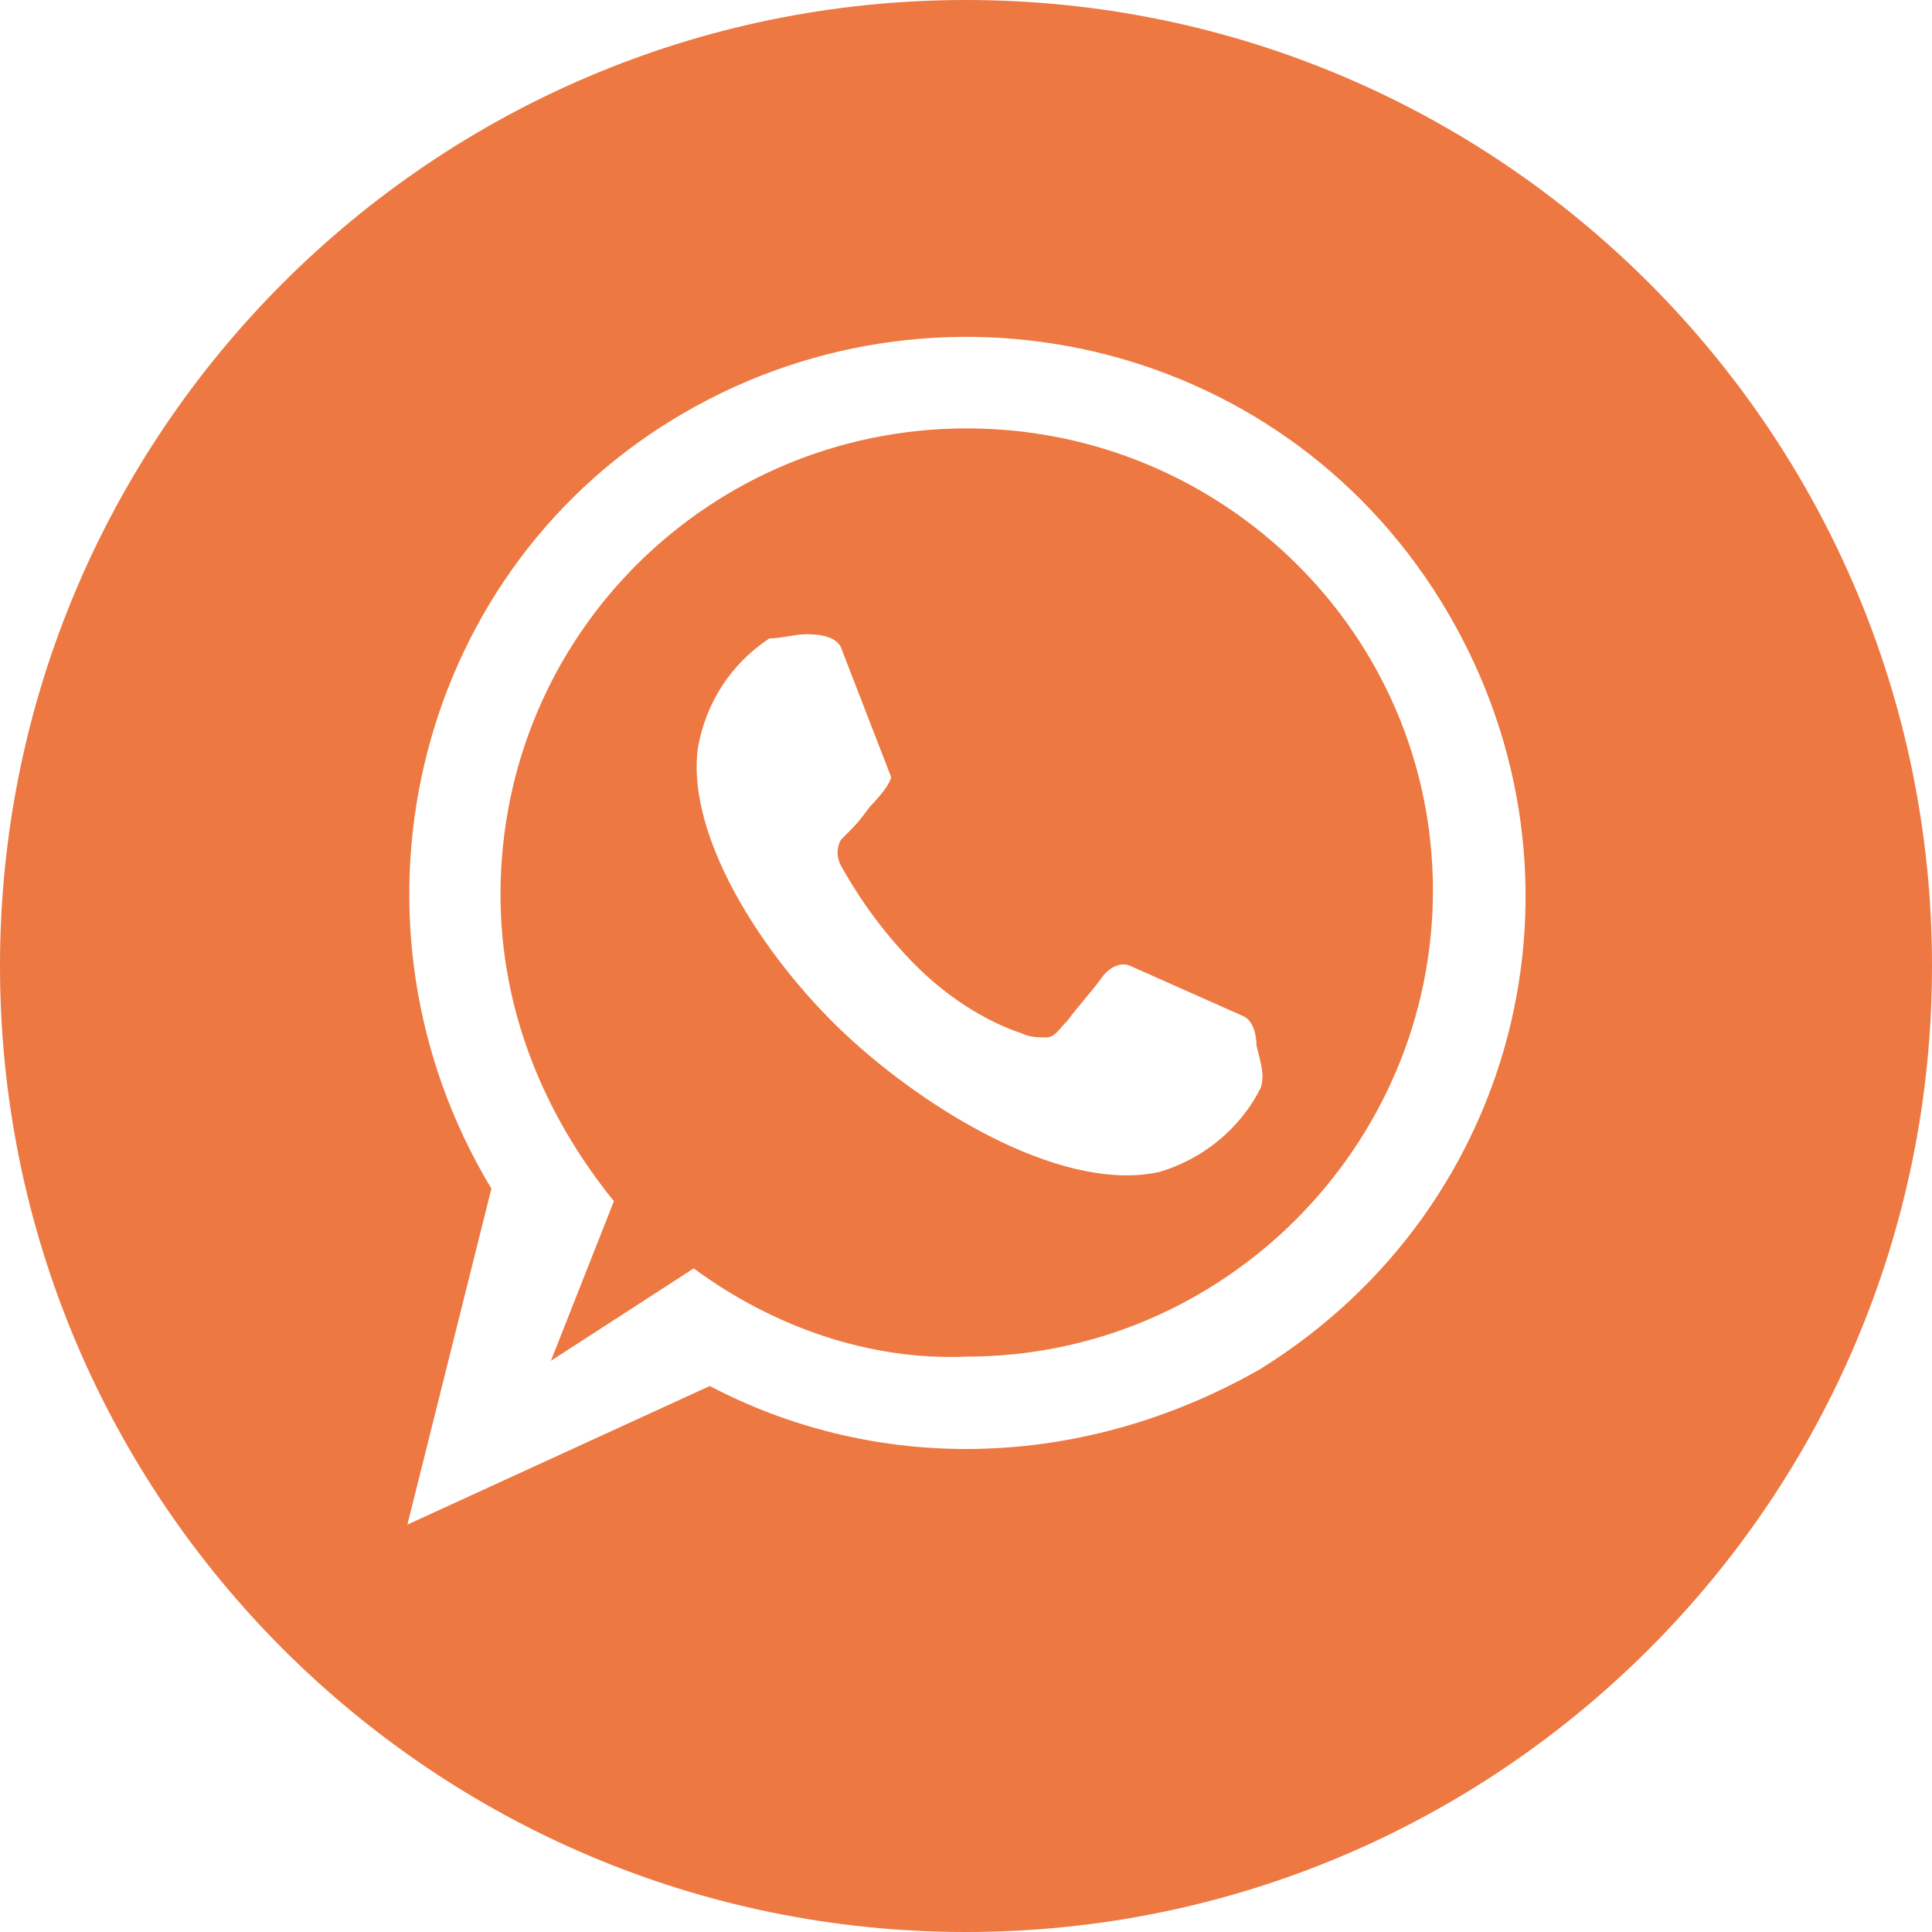
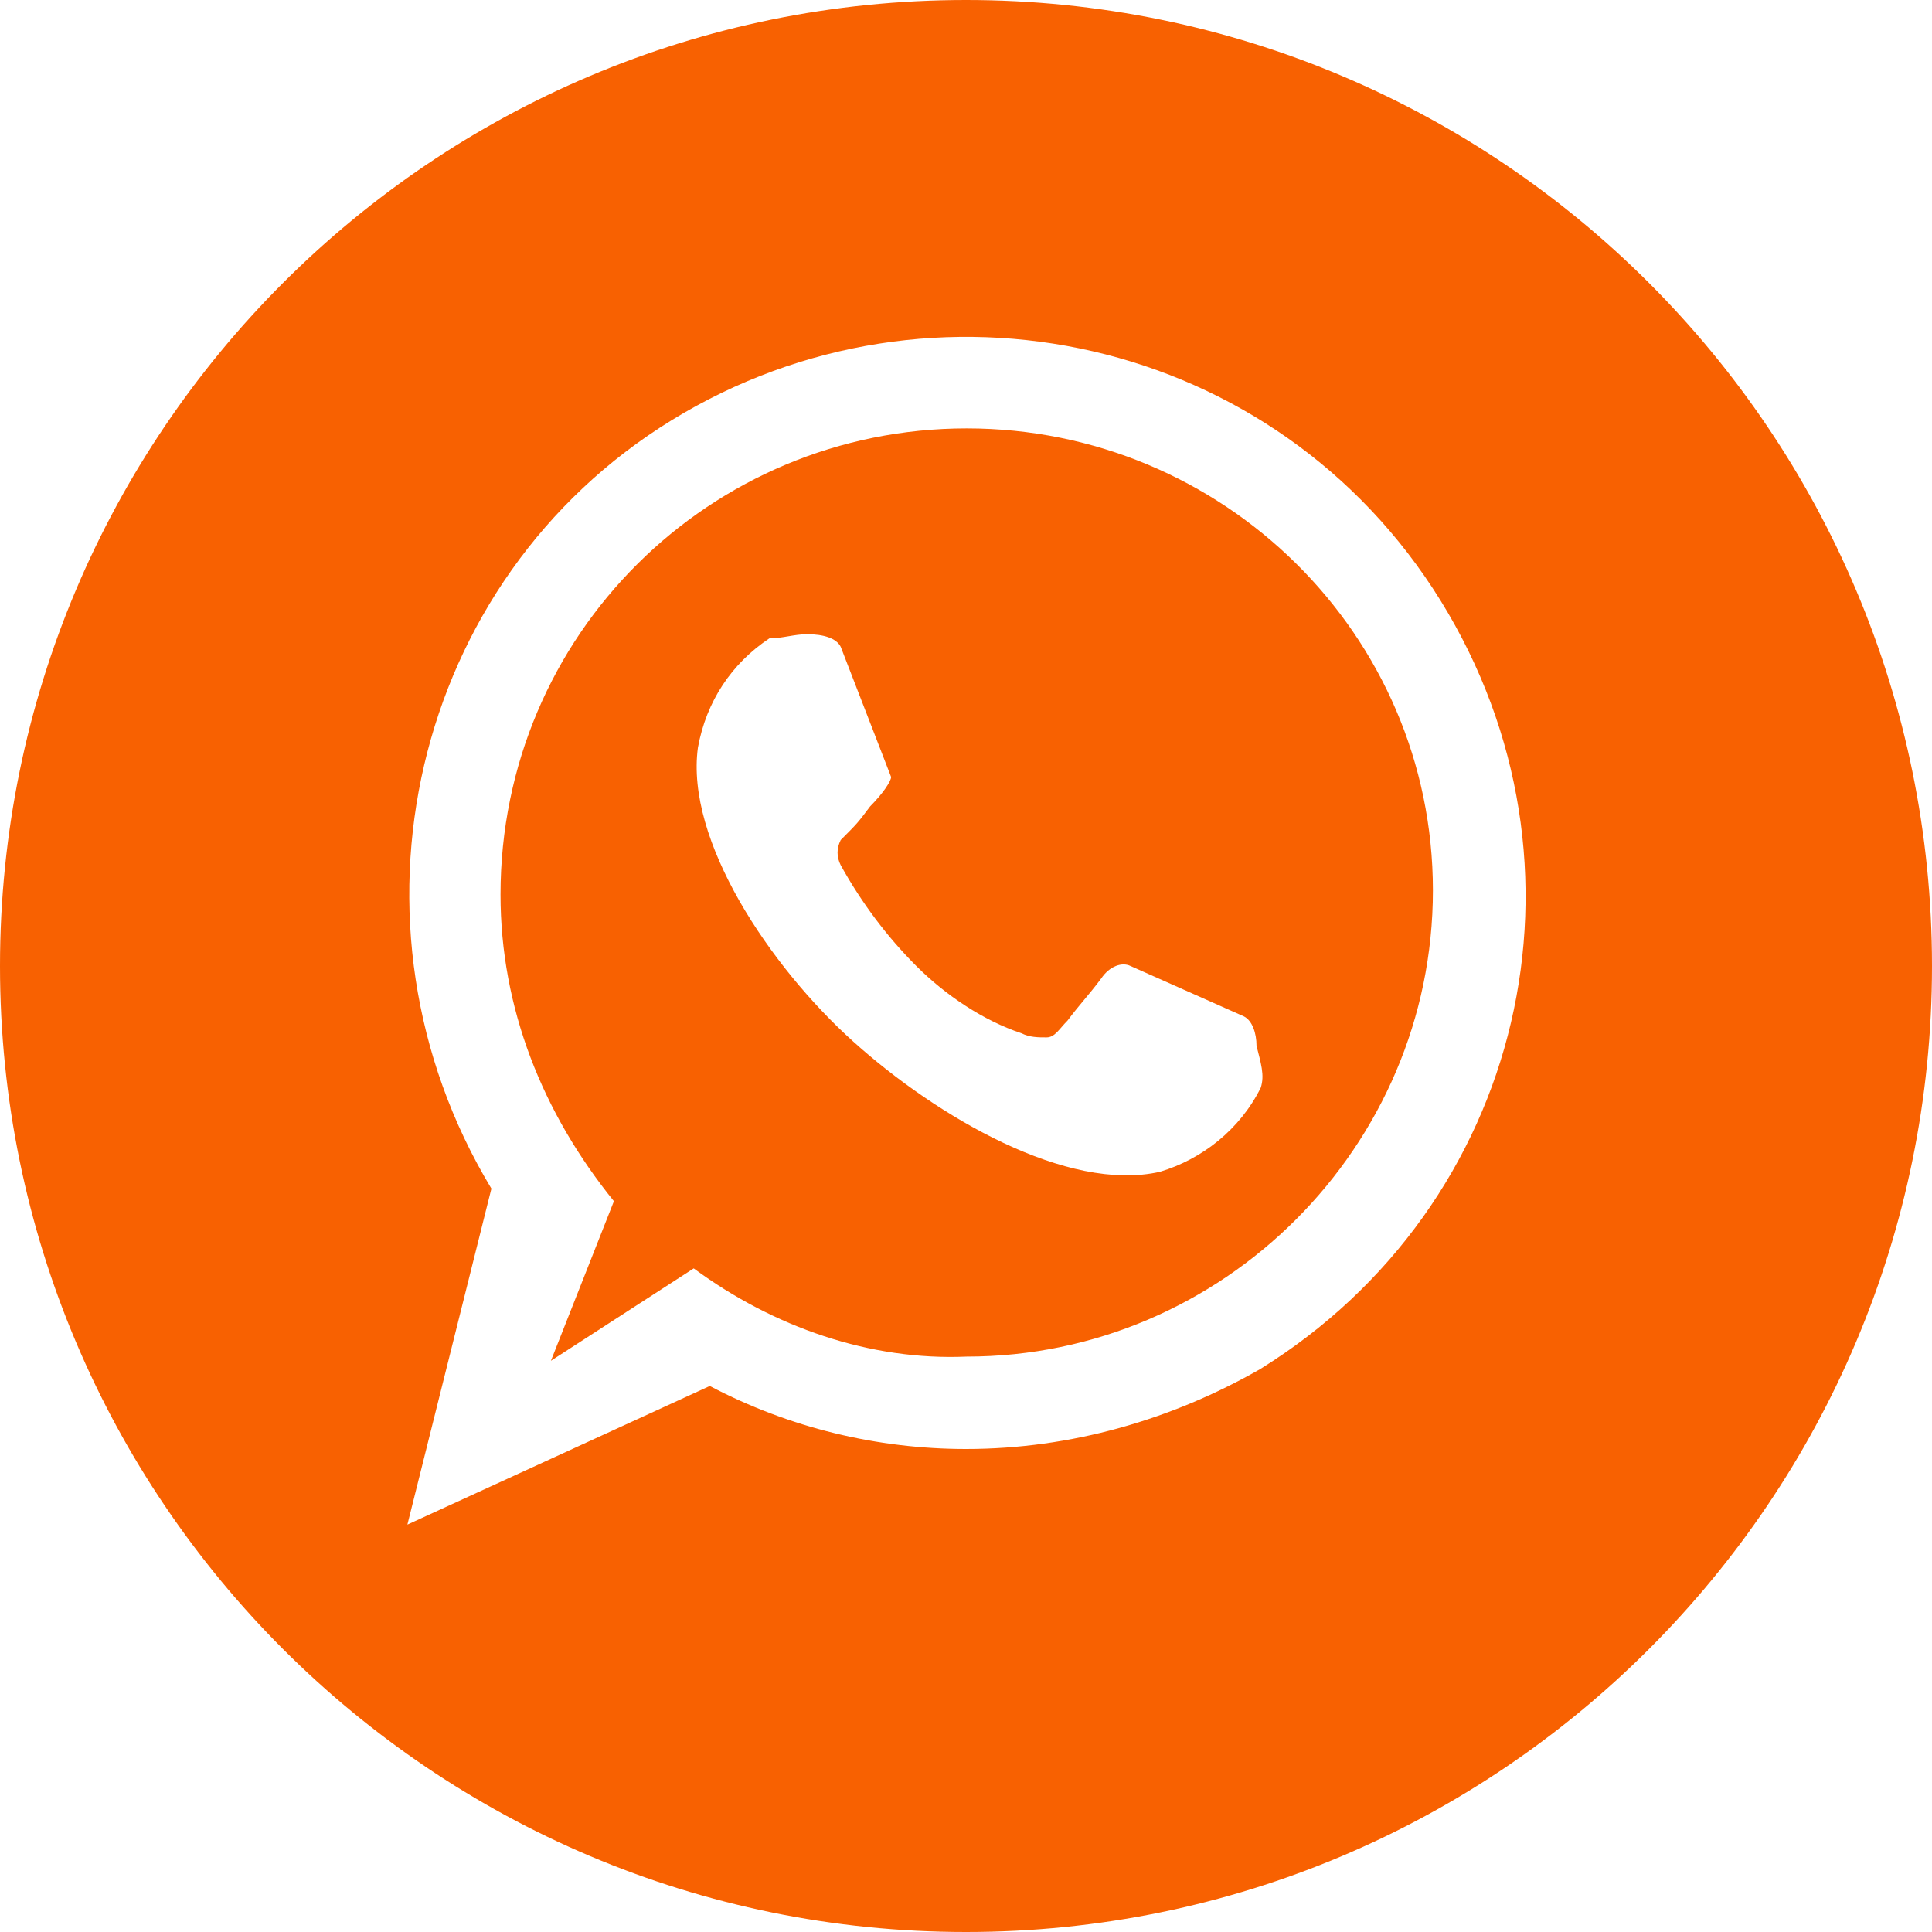
<svg xmlns="http://www.w3.org/2000/svg" version="1.1" id="OUTLINE_copy_2" x="0px" y="0px" viewBox="0 0 46 46" style="enable-background:new 0 0 46 46;" xml:space="preserve">
  <style type="text/css">
- 	.st0{fill:#ED7841;}
+ 	.st0{fill:#F86101;}
</style>
  <g id="Grupo_31">
    <g id="Grupo_29">
      <path id="Caminho_20" class="st0" d="M23,0C10.3,0,0,10.3,0,23s10.3,23,23,23s23-10.3,23-23S35.7,0,23,0z M23,34.5    c-2.1,0-4.2-0.5-6.1-1.5l-7.2,3.3l2-8C7.9,22,9.8,13.8,16,10s14.4-2,18.3,4.3s2,14.4-4.3,18.3C27.9,33.8,25.5,34.5,23,34.5    L23,34.5z" />
    </g>
    <g id="Grupo_30" transform="translate(11.917 10.2)">
      <path id="Caminho_21" class="st0" d="M11.1,0C5,0,0,4.9,0,11.1c0,2.7,1,5.2,2.7,7.3l-1.5,3.8L4.6,20c1.9,1.4,4.2,2.2,6.5,2.1    c6.1,0,11.1-5,11.1-11.1S17.2,0,11.1,0L11.1,0z M18.1,15.7c-0.5,1-1.4,1.7-2.4,2c-2.2,0.5-5.3-1.3-7.3-3.1c-2-1.8-4-4.8-3.7-7    c0.2-1.1,0.8-2,1.7-2.6c0.3,0,0.6-0.1,0.9-0.1c0.4,0,0.7,0.1,0.8,0.3l1.2,3.1C9.3,8.4,9.1,8.7,8.8,9C8.5,9.4,8.5,9.4,8.1,9.8    C8,10,8,10.2,8.1,10.4c0.5,0.9,1.1,1.7,1.8,2.4c0.7,0.7,1.6,1.3,2.5,1.6c0.2,0.1,0.4,0.1,0.6,0.1c0.2,0,0.3-0.2,0.5-0.4    c0.3-0.4,0.5-0.6,0.8-1c0.2-0.3,0.5-0.4,0.7-0.3l2.7,1.2c0.2,0.1,0.3,0.4,0.3,0.7C18.1,15.1,18.2,15.4,18.1,15.7L18.1,15.7z" />
    </g>
  </g>
</svg>
